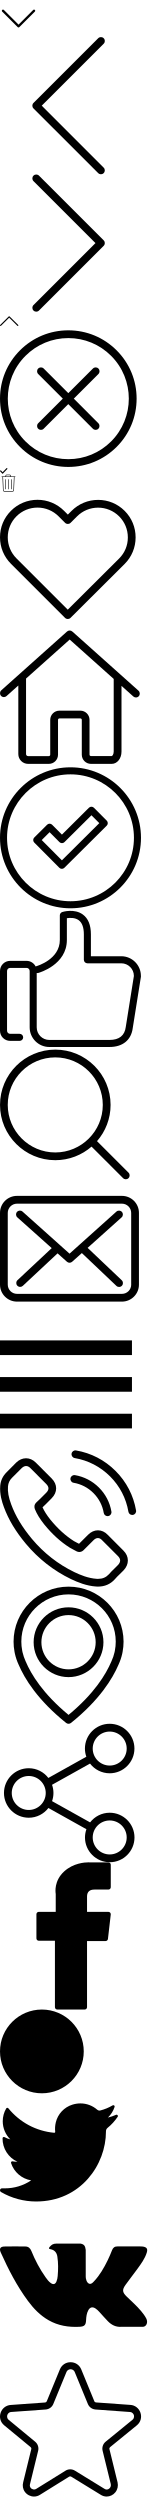
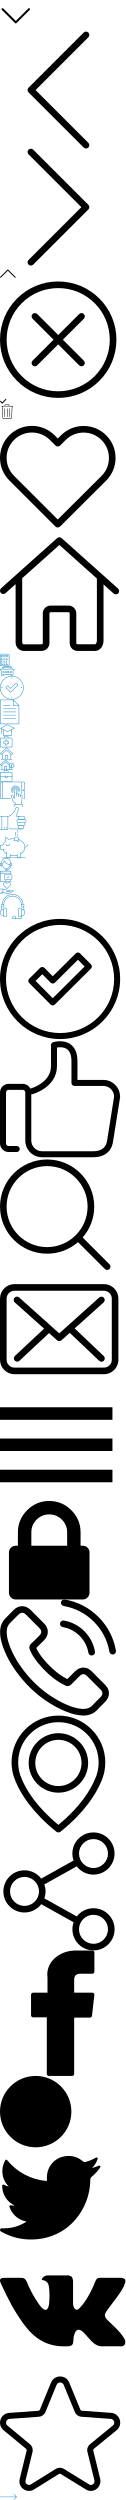
- <svg xmlns="http://www.w3.org/2000/svg" width="512" height="8696" viewBox="0 0 512 8696">
+ <svg xmlns="http://www.w3.org/2000/svg" width="512" height="10205" viewBox="0 0 512 10205">
  <svg viewBox="0 0 129 129" width="129" height="129" id="arrow-down" y="0">
    <path d="M121.3 34.6c-1.6-1.6-4.2-1.6-5.8 0l-51 51.1-51.1-51.1c-1.6-1.6-4.2-1.6-5.8 0-1.6 1.6-1.6 4.2 0 5.8l53.9 53.9c.8.8 1.8 1.2 2.9 1.2 1 0 2.1-.4 2.9-1.2l53.9-53.9c1.7-1.6 1.7-4.2.1-5.8z" />
  </svg>
  <svg viewBox="0 0 477.175 477.175" width="477.175" height="477.175" id="arrow-left" y="129">
    <path d="M145.188 238.575l215.5-215.5c5.3-5.3 5.3-13.8 0-19.1s-13.8-5.3-19.1 0l-225.1 225.1c-5.3 5.3-5.3 13.8 0 19.1l225.1 225c2.6 2.6 6.1 4 9.5 4s6.9-1.3 9.5-4c5.3-5.3 5.3-13.8 0-19.1l-215.4-215.5z" />
  </svg>
  <svg viewBox="0 0 477.175 477.175" width="477.175" height="477.175" id="arrow-right" y="607">
    <path d="M360.731 229.075l-225.1-225.1c-5.3-5.3-13.8-5.3-19.1 0s-5.3 13.8 0 19.1l215.5 215.5-215.5 215.5c-5.3 5.3-5.3 13.8 0 19.1 2.6 2.6 6.1 4 9.5 4 3.4 0 6.9-1.3 9.5-4l225.1-225.1c5.3-5.2 5.3-13.8.1-19z" />
  </svg>
  <svg width="64" height="64" viewBox="0 0 64 64" id="arrow-up" y="1085">
    <path d="M3.352 48.296l28.56-28.328 28.58 28.347c.397.394.917.59 1.436.59.52 0 1.04-.196 1.436-.59a2.003 2.003 0 0 0 0-2.849l-29.98-29.735c-.2-.2-.494-.375-.757-.475a2.052 2.052 0 0 0-2.166.456L.479 45.447a2.003 2.003 0 0 0 0 2.849 2.045 2.045 0 0 0 2.873 0z" />
  </svg>
  <svg viewBox="0 0 475.2 475.2" width="475.2" height="475.2" id="cancel" y="1149">
    <path d="M405.6 69.6C360.7 24.7 301.1 0 237.6 0s-123.1 24.7-168 69.6S0 174.1 0 237.6s24.7 123.1 69.6 168 104.5 69.6 168 69.6 123.1-24.7 168-69.6 69.6-104.5 69.6-168-24.7-123.1-69.6-168zm-19.1 316.9c-39.8 39.8-92.7 61.7-148.9 61.7s-109.1-21.9-148.9-61.7c-82.1-82.1-82.1-215.7 0-297.8C128.5 48.9 181.4 27 237.6 27s109.1 21.9 148.9 61.7c82.1 82.1 82.1 215.7 0 297.8z" />
    <path d="M342.3 132.9c-5.3-5.3-13.8-5.3-19.1 0l-85.6 85.6-85.6-85.6c-5.3-5.3-13.8-5.3-19.1 0-5.3 5.3-5.3 13.8 0 19.1l85.6 85.6-85.6 85.6c-5.3 5.3-5.3 13.8 0 19.1 2.6 2.6 6.1 4 9.5 4s6.9-1.3 9.5-4l85.6-85.6 85.6 85.6c2.6 2.6 6.1 4 9.5 4 3.5 0 6.9-1.3 9.5-4 5.3-5.3 5.3-13.8 0-19.1l-85.4-85.6 85.6-85.6c5.3-5.3 5.3-13.8 0-19.1z" />
  </svg>
  <svg viewBox="0 0 26 26" width="26" height="26" id="checked" y="1625">
    <path d="M.3 14c-.2-.2-.3-.5-.3-.7s.1-.5.3-.7l1.4-1.4c.4-.4 1-.4 1.4 0l.1.1 5.5 5.9c.2.2.5.2.7 0L22.8 3.3h.1c.4-.4 1-.4 1.4 0l1.4 1.4c.4.4.4 1 0 1.4l-16 16.6c-.2.2-.4.3-.7.3-.3 0-.5-.1-.7-.3L.5 14.3.3 14z" />
  </svg>
  <svg viewBox="0 0 59 59" width="59" height="59" id="garbage" y="1651">
    <path d="M29.5 51a1 1 0 0 0 1-1V17a1 1 0 1 0-2 0v33a1 1 0 0 0 1 1zm-10 0a1 1 0 0 0 1-1V17a1 1 0 1 0-2 0v33a1 1 0 0 0 1 1zm20 0a1 1 0 0 0 1-1V17a1 1 0 1 0-2 0v33a1 1 0 0 0 1 1z" />
    <path d="M52.5 6H38.456c-.11-1.25-.495-3.358-1.813-4.711C35.809.434 34.751 0 33.499 0H23.5c-1.252 0-2.31.434-3.144 1.289C19.038 2.642 18.653 4.75 18.543 6H6.5a1 1 0 1 0 0 2h2.041l1.915 46.021C10.493 55.743 11.565 59 15.364 59h28.272c3.799 0 4.871-3.257 4.907-4.958L50.459 8H52.5a1 1 0 1 0 0-2zM21.792 2.681C22.24 2.223 22.799 2 23.5 2h9.999c.701 0 1.26.223 1.708.681.805.823 1.128 2.271 1.24 3.319H20.553c.112-1.048.435-2.496 1.239-3.319zm24.752 51.298C46.538 54.288 46.4 57 43.636 57H15.364c-2.734 0-2.898-2.717-2.909-3.042L10.542 8h37.915l-1.913 45.979z" />
  </svg>
  <svg viewBox="0 0 471.701 471.701" width="471.701" height="471.701" id="heart" y="1710">
    <path d="M433.601 67.001c-24.7-24.7-57.4-38.2-92.3-38.2s-67.7 13.6-92.4 38.3l-12.9 12.9-13.1-13.1c-24.7-24.7-57.6-38.4-92.5-38.4-34.8 0-67.6 13.6-92.2 38.2-24.7 24.7-38.3 57.5-38.2 92.4 0 34.9 13.7 67.6 38.4 92.3l187.8 187.8c2.6 2.6 6.1 4 9.5 4 3.4 0 6.9-1.3 9.5-3.9l188.2-187.5c24.7-24.7 38.3-57.5 38.3-92.4.1-34.9-13.4-67.7-38.1-92.4zm-19.2 165.7l-178.7 178-178.3-178.3c-19.6-19.6-30.4-45.6-30.4-73.3s10.7-53.7 30.3-73.2c19.5-19.5 45.5-30.3 73.1-30.3 27.7 0 53.8 10.8 73.4 30.4l22.6 22.6c5.3 5.3 13.8 5.3 19.1 0l22.4-22.4c19.6-19.6 45.7-30.4 73.3-30.4 27.6 0 53.6 10.8 73.2 30.3 19.6 19.6 30.3 45.6 30.3 73.3.1 27.7-10.7 53.7-30.3 73.3z" />
  </svg>
  <svg viewBox="0 0 486.196 486.196" width="486.196" height="486.196" id="house" y="2182">
    <path d="M481.708 220.456l-228.8-204.6c-.4-.4-.8-.7-1.3-1-5-4.8-13-5-18.3-.3l-228.8 204.6c-5.6 5-6 13.5-1.1 19.1 2.7 3 6.4 4.5 10.1 4.5 3.2 0 6.4-1.1 9-3.4l41.2-36.9v238.6c0 18.7 15.2 34 34 34h72.2c17.6 0 31.9-14.3 31.9-31.9v-121.3c0-2.7 2.2-4.9 4.9-4.9h72.9c2.7 0 4.9 2.2 4.9 4.9v121.3c0 17.6 14.3 31.9 31.9 31.9h72.2c19 0 34-18.7 34-42.6v-228.7l41.2 36.9c2.6 2.3 5.8 3.4 9 3.4 3.7 0 7.4-1.5 10.1-4.5 4.8-5.6 4.3-14.1-1.2-19.1zm-86.2 66.7v145.1c0 9.7-4.8 15.6-7 15.6h-72.2c-2.7 0-4.9-2.2-4.9-4.9v-121.1c0-17.6-14.3-31.9-31.9-31.9h-72.9c-17.6 0-31.9 14.3-31.9 31.9v121.3c0 2.7-2.2 4.9-4.9 4.9h-72.2c-3.8 0-7-3.1-7-7v-262.8l151.8-135.6 153.1 136.9v107.6z" />
  </svg>
-   <svg viewBox="0 0 490.4 490.4" width="490.4" height="490.4" id="interface" y="2669">
+   <svg id="icons-calc" viewBox="0 0 38.3 49.7" width="38.3" height="49.7" y="2669">
+     <style>.st0{fill:none;stroke:#228fc7;stroke-width:2;stroke-linecap:round;stroke-linejoin:round;stroke-miterlimit:10}.st1{stroke-linecap:square}.st1,.st2{fill:none;stroke:#228fc7;stroke-width:2;stroke-miterlimit:10}</style>
+     <path class="st1" d="M37.3 45.7c0 1.7-1.3 3-3 3H4c-1.7 0-3-1.3-3-3V4c0-1.7 1.3-3 3-3h30.3c1.7 0 3 1.3 3 3v41.7z" />
+     <path class="st1" d="M6 6h26.3v6.3H6zm0 11.3v6h6m4.2-6v6h6m4.1-6v6h6M6 27.5v6h6m4.2-6v6h6M6 37.7v6h6m4.2-6v6h6m4.1-16.2v16.2h6" />
+   </svg>
+   <svg id="icons-car" viewBox="0 0 58.8 39.6" width="58.8" height="39.6" y="2719">
+     <style>.st0{fill:none;stroke:#228fc7;stroke-width:2;stroke-linecap:round;stroke-linejoin:round;stroke-miterlimit:10}.st1{stroke-linecap:square}.st1,.st2{fill:none;stroke:#228fc7;stroke-width:2;stroke-miterlimit:10}</style>
+     <path class="st1" d="M48.6 20.5c-5.2.7-8 3.1-8 6h8" />
+     <path class="st1" d="M28.9 1h14.6c.8 0 1.5.4 1.9 1.1l6.2 10.4h6.1v3l-3.4 2.1c-.7.4-1.1 1.1-1.1 1.9v16.8c0 1.3-1.1 2.4-2.4 2.4h-4.4c-1.3 0-2.4-1.1-2.4-2.4v-2.6M23.1 21.2h12.6v5.3H23.1zm-12.9-.7c5.2.7 8 3.1 8 6h-8m0 7.1h38.4" />
+     <path class="st1" d="M12.3 12.4l4.2-6.9h25.8l4.2 6.9z" />
+     <path class="st1" d="M28.9 1H15.3c-.8 0-1.5.4-1.9 1.1L7.1 12.4H1v3l3.4 2.1c.7.4 1.1 1.1 1.1 1.9v16.8c0 1.3 1.1 2.4 2.4 2.4h4.4c1.3 0 2.4-1.1 2.4-2.4v-2.6" />
+   </svg>
+   <svg id="icons-chek" viewBox="0 0 96.7 96.7" width="96.7" height="96.7" y="2759">
+     <style>.st0{fill:none;stroke:#228fc7;stroke-width:2;stroke-linecap:round;stroke-linejoin:round;stroke-miterlimit:10}.st1{stroke-linecap:square}.st1,.st2{fill:none;stroke:#228fc7;stroke-width:2;stroke-miterlimit:10}</style>
+     <path class="st0" d="M73 37.4l-7.9-7.8-21.8 21.8-11.8-11.7-7.8 7.8 19.6 19.6 7.8-7.8z" />
+     <circle class="st0" cx="48.3" cy="48.3" r="47.3" />
+     <path class="st0" d="M48.3 6.6v4.2m0 75.1v4.2m41.8-41.8h-4.2m-75.1 0H6.6" />
+   </svg>
+   <svg id="icons-doc" viewBox="0 0 78.3 100.1" width="78.3" height="100.1" y="2856">
+     <style>.st0{fill:none;stroke:#228fc7;stroke-width:2;stroke-linecap:round;stroke-linejoin:round;stroke-miterlimit:10}.st1{stroke-linecap:square}.st1,.st2{fill:none;stroke:#228fc7;stroke-width:2;stroke-miterlimit:10}</style>
+     <path class="st0" d="M54.2 24h23.1L54.2 1z" />
+     <path class="st0" d="M54.2 1H1v98.1h76.3V24m-63.4 0h27.2M13.9 37.1h50.5m-50.5 13h50.5m-50.5 13h50.5m-50.5 13h50.5" />
+   </svg>
+   <svg id="icons-hat" viewBox="0 0 60.4 46.7" width="60.4" height="46.7" y="2957">
+     <style>.st0{fill:none;stroke:#228fc7;stroke-width:2;stroke-linecap:round;stroke-linejoin:round;stroke-miterlimit:10}.st1{stroke-linecap:square}.st1,.st2{fill:none;stroke:#228fc7;stroke-width:2;stroke-miterlimit:10}</style>
+     <path class="st1" d="M30.2 29.9l-28-14.4 28-14.4 28 14.4z" />
+     <path class="st1" d="M46.4 21.8v23.9H14V21.8m-7.1-3.6v19.5" />
+   </svg>
+   <svg id="icons-helf" viewBox="0 0 50.3 46.5" width="50.3" height="46.5" y="3004">
+     <style>.st0{fill:none;stroke:#228fc7;stroke-width:2;stroke-linecap:round;stroke-linejoin:round;stroke-miterlimit:10}.st1{stroke-linecap:square}.st1,.st2{fill:none;stroke:#228fc7;stroke-width:2;stroke-miterlimit:10}</style>
+     <path class="st1" d="M49.3 44.6c0 .5-.4.9-.9.9H1.9c-.5 0-.9-.4-.9-.9v-35c0-.5.4-.9.9-.9h46.5c.5 0 .9.4.9.9v35z" />
+     <path class="st1" d="M34.7 23.4h-5.9v-5.9c0-.5-.4-.9-.9-.9h-5.6c-.5 0-.9.4-.9.9v5.9h-5.9c-.5 0-.9.4-.9.9v5.6c0 .5.4.9.9.9h5.9v5.9c0 .5.4.9.9.9H28c.5 0 .9-.4.9-.9v-5.9h5.9c.5 0 .9-.4.9-.9v-5.6c-.1-.5-.5-.9-1-.9zM17 8.7v-5C17 2.2 18.3 1 19.7 1h10.8c1.5 0 2.7 1.2 2.7 2.7v5" />
+   </svg>
+   <svg id="icons-home" viewBox="0 0 53 49.4" width="53" height="49.4" y="3051">
+     <style>.st0{fill:none;stroke:#228fc7;stroke-width:2;stroke-linecap:round;stroke-linejoin:round;stroke-miterlimit:10}.st1{stroke-linecap:square}.st1,.st2{fill:none;stroke:#228fc7;stroke-width:2;stroke-miterlimit:10}</style>
+     <path class="st2" d="M9.2 48.4V26.9m34.7 0v21.5m-17.4-47L1.4 24.2l4.9 4.9 20.2-18.5 20.2 18.5 4.9-4.9zm-5.3 45.9V32.4h10.6v14.9m17.8 1.1H3.5" />
+   </svg>
+   <svg id="icons-house" viewBox="0 0 58.3 42.3" width="58.3" height="42.3" y="3101">
+     <style>.st0{fill:none;stroke:#228fc7;stroke-width:2;stroke-linecap:round;stroke-linejoin:round;stroke-miterlimit:10}.st1{stroke-linecap:square}.st1,.st2{fill:none;stroke:#228fc7;stroke-width:2;stroke-miterlimit:10}</style>
+     <path class="st2" d="M47.4 41.3V19.2" />
+     <circle class="st2" cx="47.4" cy="23.4" r="9.9" />
+     <path class="st2" d="M8 41.3V23.1m29.4 0v18.2m-19.2-1V27.7h9v12.6m25.3 1H3.1M39.8 17L22.7 1.4 1.4 20.7l4.2 4.2L22.7 9.2l14.6 13.3M47.4 29l-4.6-4.6m4.6.4l4.6-4.6" />
+   </svg>
+   <svg id="icons-iis" viewBox="0 0 50.3 46.5" width="50.3" height="46.5" y="3144">
+     <style>.st0{fill:none;stroke:#228fc7;stroke-width:2;stroke-linecap:round;stroke-linejoin:round;stroke-miterlimit:10}.st1{stroke-linecap:square}.st1,.st2{fill:none;stroke:#228fc7;stroke-width:2;stroke-miterlimit:10}</style>
+     <path class="st1" d="M49.3 44.6c0 .5-.4.9-.9.9H1.9c-.5 0-.9-.4-.9-.9v-35c0-.5.4-.9.9-.9h46.5c.5 0 .9.4.9.9v35zM17 8.7v-5C17 2.2 18.3 1 19.7 1h10.8c1.5 0 2.7 1.2 2.7 2.7v5" />
+     <path class="st1" d="M21.1 26.9H1.9m19.2-2.8h8.2v5.6h-8.2zm28.2 2.8H29.2" />
+   </svg>
+   <svg id="icons-info" viewBox="0 0 102.1 102.6" width="102.1" height="102.6" y="3191">
+     <style>.st0{fill:none;stroke:#228fc7;stroke-width:2;stroke-linecap:round;stroke-linejoin:round;stroke-miterlimit:10}.st1{stroke-linecap:square}.st1,.st2{fill:none;stroke:#228fc7;stroke-width:2;stroke-miterlimit:10}</style>
+     <path class="st0" d="M96.9 69.2c2.4 0 4.3-1.9 4.3-4.3V5.3c0-2.4-1.9-4.3-4.3-4.3H5.3C2.9 1 1 2.9 1 5.3v59.6c0 2.4 1.9 4.3 4.3 4.3h37.8M10.6 1v68.2M88.9 1v47.2" />
+     <circle class="st0" cx="94.9" cy="35.1" r="2.5" />
+     <path class="st0" d="M67.2 59.8v-8.7c0-2.1 1.7-3.8 3.8-3.8 2.1 0 3.8 1.7 3.8 3.8V62m0 .1v-8.7c0-2.1 1.7-3.8 3.8-3.8 2.1 0 3.8 1.7 3.8 3.8v8.7m.1 0v-4.2c0-2.1 1.7-3.8 3.8-3.8 2.1 0 3.8 1.7 3.8 3.8v10.9c0 5.2-1.1 10.1-3.2 14.5v10.6M67.2 57.6V33.3c0-2.1-1.7-3.8-3.8-3.8-2.1 0-3.8 1.7-3.8 3.8v34.4m-1.8 33.9v-7.7h33.4v7.7" />
+     <path class="st0" d="M62.1 93.9v-7.8c-5.3-1.7-9.1-6-10.9-11.2l-4.7-16.3c-.6-1.8.3-3.7 2.1-4.3 1.8-.6 3.7.3 4.3 2.1 0 0 .9 3 3.5 9.2.5 1.2 1.8 2.1 3.2 2.1m-4.4-34.2c0-4.5 3.7-8.2 8.2-8.2 4.5 0 8.2 3.7 8.2 8.2" />
+     <path class="st0" d="M54.6 42.4c-4.9-4.9-4.9-12.8 0-17.6 4.9-4.9 12.7-4.9 17.6 0 4.9 4.9 4.9 12.8 0 17.6" />
+     <path class="st0" d="M51.6 45.4c-6.5-6.5-6.5-17.1 0-23.6s17.1-6.5 23.6 0c4.8 4.8 6.1 11.7 3.8 17.7" />
+   </svg>
+   <svg id="icons-like" viewBox="0 0 107.3 93.4" width="107.3" height="93.4" y="3294">
+     <style>.st0{fill:none;stroke:#228fc7;stroke-width:2;stroke-linecap:round;stroke-linejoin:round;stroke-miterlimit:10}.st1{stroke-linecap:square}.st1,.st2{fill:none;stroke:#228fc7;stroke-width:2;stroke-miterlimit:10}</style>
+     <path class="st0" d="M101.8 44.4c0 3.6-2.9 6.5-6.5 6.5H79.9c-3.6 0-6.5-2.9-6.5-6.5s2.9-6.5 6.5-6.5h15.5c3.5 0 6.4 2.9 6.4 6.5zm-4.4 38.8c0 3.6-2.9 6.5-6.5 6.5h-11c-3.6 0-6.5-2.9-6.5-6.5s2.9-6.5 6.5-6.5H91c3.5 0 6.4 2.9 6.4 6.5z" />
+     <path class="st0" d="M101.8 70.3c0 3.6-2.9 6.5-6.5 6.5H77.6c-3.6 0-6.5-2.9-6.5-6.5s2.9-6.5 6.5-6.5h17.7c3.6 0 6.5 2.9 6.5 6.5zm4.5-13c0 3.6-2.9 6.5-6.5 6.5H75.4c-3.6 0-6.5-2.9-6.5-6.5s2.9-6.5 6.5-6.5h24.4c3.6.1 6.5 3 6.5 6.5zM79.9 37.9H65.3s9.6-20.3 9.6-28.4c0-8.1-3.7-8.5-7-8.5s-4.8 10-9.6 17-13.7 19.9-25.1 19.9H1.1m6.5 0h24.6v54.5H7.6zM1 92.4h31.2m-13.7-10V87m6.7-4.6V87m12.5.4c3.1 0 5.9.8 8.4 2.3H91" />
+   </svg>
+   <svg id="icons-low-price" viewBox="0 0 113.3 114.6" width="113.3" height="114.6" y="3388">
+     <style>.st0{fill:none;stroke:#228fc7;stroke-width:2;stroke-linecap:round;stroke-linejoin:round;stroke-miterlimit:10}.st1{stroke-linecap:square}.st1,.st2{fill:none;stroke:#228fc7;stroke-width:2;stroke-miterlimit:10}</style>
+     <path class="st0" d="M27.4 91.3v22.3h14.2V99.7m43.3-8.4v22.3H70.6V99.7M56.1 42.4c8.5 0 16.3 2.3 22.5 6m33.7 11.1c0 5.9-4.8 10.7-10.7 10.7M38.7 57.4c0 4-3.2 7.2-7.2 7.2s-7.2-3.2-7.2-7.2" />
+     <path class="st0" d="M59.9 42.3c-1.1-1.5-1.8-3.3-1.8-5.3 0-4.9 4-8.8 8.8-8.8 4.9 0 8.8 4 8.8 8.8 0 3.5-2 6.5-5 7.9" />
+     <path class="st0" d="M18 78.9H3.4c-1.3 0-2.4-1.1-2.4-2.4V64.1c0-1.3 1.1-2.4 2.4-2.4h8.7v-.2c2-6.1 6.1-11.5 11.6-15.8V29.3L36 38.8c6.1-2.3 12.9-3.6 20.1-3.6h2.2M70.8 1v10.4m0 6.3v5M63 8.7v14M27.3 97.2C20 92.6 14.6 86.3 12.1 79.1m58.4 24.2c-4.5 1.2-9.4 1.8-14.4 1.8-5.1 0-9.9-.6-14.5-1.8m34.3-64.6c15.2 5.7 25.7 17.6 25.7 31.5 0 10.9-6.5 20.7-16.7 27.1M8.3 113.6h95.6" />
+   </svg>
+   <svg id="icons-operator" viewBox="0 0 49.3 51.5" width="49.3" height="51.5" y="3503">
+     <style>.st0{fill:none;stroke:#228fc7;stroke-width:2;stroke-linecap:round;stroke-linejoin:round;stroke-miterlimit:10}.st1{stroke-linecap:square}.st1,.st2{fill:none;stroke:#228fc7;stroke-width:2;stroke-miterlimit:10}</style>
+     <path class="st2" d="M40.4 25.8c-11.1 0-20.4-7.4-23.3-17.6m21.4 17.6v3.6c0 7.6-6.2 13.8-13.8 13.8-7.6 0-13.8-6.2-13.8-13.8V25c0-5.5 3.2-10.2 7.8-12.4m11.4 35.8c0 1.1-.9 2-2 2h-4.2c-1.1 0-2-.9-2-2s.9-2 2-2h4.2c1.1 0 2 .9 2 2zM43 20.9h3c1.3 0 2.3 1 2.3 2.3v6.6c0 1.3-1 2.3-2.3 2.3h-3" />
+     <path class="st2" d="M6.3 20.9h-3C2 20.9 1 22 1 23.2v6.6c0 1.3 1 2.3 2.3 2.3h3v-14C6.3 8.6 13.9 1 23.4 1H26c9.4 0 17 7.6 17 17.1v13.8c0 8-5.5 14.7-12.9 16.6" />
+   </svg>
+   <svg id="icons-question" viewBox="0 0 49.9 45.3" width="49.9" height="45.3" y="3555">
+     <style>.st0{fill:none;stroke:#228fc7;stroke-width:2;stroke-linecap:round;stroke-linejoin:round;stroke-miterlimit:10}.st1{stroke-linecap:square}.st1,.st2{fill:none;stroke:#228fc7;stroke-width:2;stroke-miterlimit:10}</style>
+     <path class="st2" d="M29.2 24.5l2.7 2.7 5.1-5" />
+     <path class="st2" d="M44.3 37.6v6.7H1V1h43.3v11.2M1 9.3h43.3" />
+     <path class="st2" d="M45.4 15.2H20.7c-1.9 0-3.5 1.6-3.5 3.5v12.4c0 1.9 1.6 3.5 3.5 3.5h1.7v4.2l7.4-4.2h15.5c1.9 0 3.5-1.6 3.5-3.5V18.7c.1-2-1.4-3.5-3.4-3.5z" />
+     <circle class="st2" cx="5.4" cy="5.1" r=".4" />
+     <circle class="st2" cx="9.6" cy="5.1" r=".4" />
+     <circle class="st2" cx="13.7" cy="5.1" r=".4" />
+   </svg>
+   <svg id="icons-save" viewBox="0 0 55.3 48.8" width="55.3" height="48.8" y="3601">
+     <style>.st0{fill:none;stroke:#228fc7;stroke-width:2;stroke-linecap:round;stroke-linejoin:round;stroke-miterlimit:10}.st1{stroke-linecap:square}.st1,.st2{fill:none;stroke:#228fc7;stroke-width:2;stroke-miterlimit:10}</style>
+     <path class="st1" d="M24.5 40.7c0-1.5 1.2-2.7 2.7-2.7H37c1.5 0 2.7-1.2 2.7-2.7 0-1.5-1.2-2.7-2.7-2.7h-8.6l-8.6-3.3h-7.9" />
+     <path class="st1" d="M1 27.8h10.9v17H1m37.4-7.2L51 33c1.3-.5 2.7.2 3.1 1.5.5 1.3-.2 2.7-1.5 3.1l-17 9.1c-2.5 1.3-5.5 1.5-8.1.5l-11-4.1h-4.6m-7.4-3.2v1.3m3.9-1.3v1.3m32.5-38C38 .3 33.2.3 30.2 3.2l-1.7 1.7-1.7-1.7C23.9.3 19.1.3 16.1 3.2c-2.9 2.9-2.9 7.7 0 10.7l12.4 12.4 12.4-12.4c2.9-3 2.9-7.7 0-10.7z" />
+   </svg>
+   <svg id="icons-support" viewBox="0 0 102.6 100.9" width="102.6" height="100.9" y="3650">
+     <style>.st0{fill:none;stroke:#228fc7;stroke-width:2;stroke-linecap:round;stroke-linejoin:round;stroke-miterlimit:10}.st1{stroke-linecap:square}.st1,.st2{fill:none;stroke:#228fc7;stroke-width:2;stroke-miterlimit:10}</style>
+     <circle class="st0" cx="10.5" cy="46.9" r="6" />
+     <path class="st0" d="M14.5 88.2C7.1 88.2 1 82.2 1 74.7s6.1-13.5 13.5-13.5m-9.4 4c-.2-1.4-.3-2.7-.3-4.2 0-3.3.6-6.5 1.6-9.5" />
+     <path class="st0" d="M27.7 88.2c0 2.4-1.9 4.3-4.3 4.3h-4.6c-2.4 0-4.3-1.9-4.3-4.3V61.1c0-2.4 1.9-4.3 4.3-4.3h4.6c2.4 0 4.3 1.9 4.3 4.3v27.1zM15.3 44c0-19.9 16.1-36 36-36M8.4 41.4C9.7 18.9 28.4 1 51.3 1" />
+     <circle class="st0" cx="92.2" cy="46.9" r="6" />
+     <path class="st0" d="M88.1 88.2c7.5 0 13.5-6.1 13.5-13.5 0-7.5-6.1-13.5-13.5-13.5" />
+     <path class="st0" d="M97.5 65.2c.2-1.4.3-2.7.3-4.2 0-3.3-.6-6.5-1.6-9.5M75 88.2c0 2.4 1.9 4.3 4.3 4.3h4.6c2.4 0 4.3-1.9 4.3-4.3V61.1c0-2.4-1.9-4.3-4.3-4.3h-4.6c-2.4 0-4.3 1.9-4.3 4.3v27.1zM87.4 44c0-19.9-16.1-36-36-36m42.8 33.4C92.9 18.9 74.2 1 51.3 1" />
+     <path class="st0" d="M88.1 88.2v7.5c0 2.4-1.9 4.3-4.3 4.3h-30c-2.4 0-4.3-1.9-4.3-4.3s1.9-4.3 4.3-4.3h6.4c2.4 0 4.3 1.9 4.3 4.3s-1.9 4.3-4.3 4.3" />
+   </svg>
+   <svg viewBox="0 0 490.4 490.4" width="490.4" height="490.4" id="interface" y="3751">
    <path d="M245.2 490.4c135.2 0 245.2-110 245.2-245.2S380.4 0 245.2 0 0 110 0 245.2s110 245.2 245.2 245.2zm0-465.9c121.7 0 220.7 99 220.7 220.7s-99 220.7-220.7 220.7-220.7-99-220.7-220.7 99-220.7 220.7-220.7z" />
    <path d="M206.5 349.6c2.3 2.3 5.4 3.6 8.7 3.6 3.2 0 6.3-1.3 8.6-3.6l147.5-146.7c2.3-2.3 3.6-5.4 3.6-8.7 0-3.2-1.3-6.4-3.6-8.7l-44.6-44.8c-4.8-4.8-12.5-4.8-17.3-.1l-94 93.5-34.2-34.4c-2.3-2.3-5.4-3.6-8.7-3.6-3.2 0-6.3 1.3-8.6 3.6l-44.8 44.6c-2.3 2.3-3.6 5.4-3.6 8.7 0 3.2 1.3 6.4 3.6 8.7l87.4 87.9zm-34-123.9l34.3 34.5c4.8 4.8 12.5 4.8 17.3.1l94-93.5 27.3 27.4-130.1 129.4-70.2-70.6 27.4-27.3z" />
  </svg>
-   <svg viewBox="0 0 490.2 490.2" width="490.2" height="490.2" id="like" y="3160">
+   <svg viewBox="0 0 490.2 490.2" width="490.2" height="490.2" id="like" y="4242">
    <path d="M490.1 234.464c0-37.6-30.6-68.3-68.3-68.3H316.2v-76.1c0-32.2-9.4-55.4-28-69-29.4-21.6-69.8-9.3-71.5-8.7-5.1 1.6-8.6 6.3-8.6 11.7v85.5c0 67.3-78.1 90.2-81.4 91.2-1 .3-1.9.6-2.7 1.1-5.8-11.6-17.8-19.6-31.6-19.6H35.2c-19.4 0-35.2 15.8-35.2 35.2v207.9c0 19.4 15.8 35.2 35.2 35.2h33.1c6.8 0 12.3-5.5 12.3-12.3s-5.6-12.2-12.3-12.2H35.2c-5.9 0-10.7-4.8-10.7-10.7v-207.9c0-5.9 4.8-10.7 10.7-10.7h57.3c5.9 0 10.7 4.8 10.7 10.7v196.1c0 37.6 30.6 68.3 68.3 68.3h209.2c46.4 0 75.9-24.3 81.1-66.3l28.2-177c.1-.6.2-1.3.2-1.9v-2.2h-.1zm-24.5 1.1l-28.1 176.5c-3.7 30-22.8 45.3-56.8 45.3H171.5c-24.1 0-43.8-19.6-43.8-43.8v-189.1c1.8.4 3.7.3 5.6-.2 4.1-1.1 99.3-28.7 99.3-114.8v-75.6c10.4-1.6 28.2-2.5 41.1 6.9 11.9 8.8 18 25.3 18 49.3v88.4c0 6.8 5.5 12.3 12.3 12.3h117.9c24.1 0 43.8 19.6 43.8 43.8v1h-.1z" />
  </svg>
-   <svg viewBox="0 0 451 451" width="451" height="451" id="magnifying-glass" y="3651">
+   <svg viewBox="0 0 451 451" width="451" height="451" id="magnifying-glass" y="4733">
    <path d="M447.05 428l-109.6-109.6c29.4-33.8 47.2-77.9 47.2-126.1C384.65 86.2 298.35 0 192.35 0 86.25 0 .05 86.3.05 192.3s86.3 192.3 192.3 192.3c48.2 0 92.3-17.8 126.1-47.2L428.05 447c2.6 2.6 6.1 4 9.5 4s6.9-1.3 9.5-4c5.2-5.2 5.2-13.8 0-19zM26.95 192.3c0-91.2 74.2-165.3 165.3-165.3 91.2 0 165.3 74.2 165.3 165.3s-74.1 165.4-165.3 165.4c-91.1 0-165.3-74.2-165.3-165.4z" />
  </svg>
-   <svg viewBox="0 0 483.3 483.3" width="483.3" height="483.3" id="mail" y="4102">
+   <svg viewBox="0 0 483.3 483.3" width="483.3" height="483.3" id="mail" y="5184">
    <path d="M424.3 57.75H59.1c-32.6 0-59.1 26.5-59.1 59.1v249.6c0 32.6 26.5 59.1 59.1 59.1h365.1c32.6 0 59.1-26.5 59.1-59.1v-249.5c.1-32.6-26.4-59.2-59-59.2zm32.1 308.7c0 17.7-14.4 32.1-32.1 32.1H59.1c-17.7 0-32.1-14.4-32.1-32.1v-249.5c0-17.7 14.4-32.1 32.1-32.1h365.1c17.7 0 32.1 14.4 32.1 32.1v249.5h.1z" />
    <path d="M304.8 238.55l118.2-106c5.5-5 6-13.5 1-19.1-5-5.5-13.5-6-19.1-1l-163 146.3-31.8-28.4c-.1-.1-.2-.2-.2-.3-.7-.7-1.4-1.3-2.2-1.9L78.3 112.35c-5.6-5-14.1-4.5-19.1 1.1-5 5.6-4.5 14.1 1.1 19.1l119.6 106.9-119.1 111.5c-5.4 5.1-5.7 13.6-.6 19.1 2.7 2.8 6.3 4.3 9.9 4.3 3.3 0 6.6-1.2 9.2-3.6l120.9-113.1 32.8 29.3c2.6 2.3 5.8 3.4 9 3.4s6.5-1.2 9-3.5l33.7-30.2 120.2 114.2c2.6 2.5 6 3.7 9.3 3.7 3.6 0 7.1-1.4 9.8-4.2 5.1-5.4 4.9-14-.5-19.1l-118.7-112.7z" />
  </svg>
-   <svg width="459" height="459" viewBox="0 0 459 459" id="menu" y="4586">
+   <svg width="459" height="459" viewBox="0 0 459 459" id="menu" y="5668">
    <path d="M0 382.5h459v-51H0v51zM0 255h459v-51H0v51zM0 76.5v51h459v-51H0z" />
  </svg>
-   <svg viewBox="0 0 473.806 473.806" width="473.806" height="473.806" id="phone-call" y="5045">
+   <svg width="401.998" height="401.998" viewBox="0 0 401.998 401.998" id="padlock" y="6127">
+     <path d="M357.45 190.721c-5.331-5.33-11.8-7.993-19.417-7.993h-9.131v-54.821c0-35.022-12.559-65.093-37.685-90.218C266.093 12.563 236.025 0 200.998 0c-35.026 0-65.1 12.563-90.222 37.688-25.126 25.126-37.685 55.196-37.685 90.219v54.821h-9.135c-7.611 0-14.084 2.663-19.414 7.993-5.33 5.326-7.994 11.799-7.994 19.417V374.59c0 7.611 2.665 14.086 7.994 19.417 5.33 5.325 11.803 7.991 19.414 7.991H338.04c7.617 0 14.085-2.663 19.417-7.991 5.325-5.331 7.994-11.806 7.994-19.417V210.135c.004-7.612-2.669-14.084-8.001-19.414zm-83.363-7.993H127.909v-54.821c0-20.175 7.139-37.402 21.414-51.675 14.277-14.275 31.501-21.411 51.678-21.411 20.179 0 37.399 7.135 51.677 21.411 14.271 14.272 21.409 31.5 21.409 51.675v54.821z" />
+   </svg>
+   <svg viewBox="0 0 473.806 473.806" width="473.806" height="473.806" id="phone-call" y="6529">
    <path d="M374.456 293.506c-9.7-10.1-21.4-15.5-33.8-15.5-12.3 0-24.1 5.3-34.2 15.4l-31.6 31.5c-2.6-1.4-5.2-2.7-7.7-4-3.6-1.8-7-3.5-9.9-5.3-29.6-18.8-56.5-43.3-82.3-75-12.5-15.8-20.9-29.1-27-42.6 8.2-7.5 15.8-15.3 23.2-22.8 2.8-2.8 5.6-5.7 8.4-8.5 21-21 21-48.2 0-69.2l-27.3-27.3c-3.1-3.1-6.3-6.3-9.3-9.5-6-6.2-12.3-12.6-18.8-18.6-9.7-9.6-21.3-14.7-33.5-14.7s-24 5.1-34 14.7l-.2.2-34 34.3c-12.8 12.8-20.1 28.4-21.7 46.5-2.4 29.2 6.2 56.4 12.8 74.2 16.2 43.7 40.4 84.2 76.5 127.6 43.8 52.3 96.5 93.6 156.7 122.7 23 10.9 53.7 23.8 88 26 2.1.1 4.3.2 6.3.2 23.1 0 42.5-8.3 57.7-24.8.1-.2.3-.3.4-.5 5.2-6.3 11.2-12 17.5-18.1 4.3-4.1 8.7-8.4 13-12.9 9.9-10.3 15.1-22.3 15.1-34.6 0-12.4-5.3-24.3-15.4-34.3l-54.9-55.1zm35.8 105.3c-.1 0-.1.1 0 0-3.9 4.2-7.9 8-12.2 12.2-6.5 6.2-13.1 12.7-19.3 20-10.1 10.8-22 15.9-37.6 15.9-1.5 0-3.1 0-4.6-.1-29.7-1.9-57.3-13.5-78-23.4-56.6-27.4-106.3-66.3-147.6-115.6-34.1-41.1-56.9-79.1-72-119.9-9.3-24.9-12.7-44.3-11.2-62.6 1-11.7 5.5-21.4 13.8-29.7l34.1-34.1c4.9-4.6 10.1-7.1 15.2-7.1 6.3 0 11.4 3.8 14.6 7l.3.3c6.1 5.7 11.9 11.6 18 17.9 3.1 3.2 6.3 6.4 9.5 9.7l27.3 27.3c10.6 10.6 10.6 20.4 0 31-2.9 2.9-5.7 5.8-8.6 8.6-8.4 8.6-16.4 16.6-25.1 24.4-.2.2-.4.3-.5.5-8.6 8.6-7 17-5.2 22.7l.3.9c7.1 17.2 17.1 33.4 32.3 52.7l.1.1c27.6 34 56.7 60.5 88.8 80.8 4.1 2.6 8.3 4.7 12.3 6.7 3.6 1.8 7 3.5 9.9 5.3.4.2.8.5 1.2.7 3.4 1.7 6.6 2.5 9.9 2.5 8.3 0 13.5-5.2 15.2-6.9l34.2-34.2c3.4-3.4 8.8-7.5 15.1-7.5 6.2 0 11.3 3.9 14.4 7.3l.2.2 55.1 55.1c10.3 10.2 10.3 20.7.1 31.3zm-154.2-286.1c26.2 4.4 50 16.8 69 35.8s31.3 42.8 35.8 69c1.1 6.6 6.8 11.2 13.3 11.2.8 0 1.5-.1 2.3-.2 7.4-1.2 12.3-8.2 11.1-15.6-5.4-31.7-20.4-60.6-43.3-83.5s-51.8-37.9-83.5-43.3c-7.4-1.2-14.3 3.7-15.6 11s3.5 14.4 10.9 15.6zm217.2 96.3c-8.9-52.2-33.5-99.7-71.3-137.5s-85.3-62.4-137.5-71.3c-7.3-1.3-14.2 3.7-15.5 11-1.2 7.4 3.7 14.3 11.1 15.6 46.6 7.9 89.1 30 122.9 63.7 33.8 33.8 55.8 76.3 63.7 122.9 1.1 6.6 6.8 11.2 13.3 11.2.8 0 1.5-.1 2.3-.2 7.3-1.1 12.3-8.1 11-15.4z" />
  </svg>
-   <svg viewBox="0 0 477 477" width="477" height="477" id="placeholder" y="5519">
+   <svg viewBox="0 0 477 477" width="477" height="477" id="placeholder" y="7003">
    <path d="M238.4 0C133 0 47.2 85.8 47.2 191.2c0 12 1.1 24.1 3.4 35.9.1.7.5 2.8 1.3 6.4 2.9 12.9 7.2 25.6 12.8 37.7 20.6 48.5 65.9 123 165.3 202.8 2.5 2 5.5 3 8.5 3s6-1 8.5-3c99.3-79.8 144.7-154.3 165.3-202.8 5.6-12.1 9.9-24.7 12.8-37.7.8-3.6 1.2-5.7 1.3-6.4 2.2-11.8 3.4-23.9 3.4-35.9C429.6 85.8 343.8 0 238.4 0zm161.2 222.4c0 .2-.1.4-.1.6-.1.5-.4 2-.9 4.3v.2c-2.5 11.2-6.2 22.1-11.1 32.6-.1.1-.1.3-.2.4-18.7 44.3-59.7 111.9-148.9 185.6-89.2-73.7-130.2-141.3-148.9-185.6-.1-.1-.1-.3-.2-.4-4.8-10.4-8.5-21.4-11.1-32.6v-.2c-.6-2.3-.8-3.8-.9-4.3 0-.2-.1-.4-.1-.7-2-10.3-3-20.7-3-31.2 0-90.5 73.7-164.2 164.2-164.2s164.2 73.7 164.2 164.2c0 10.6-1 21.1-3 31.3z" />
    <path d="M238.4 71.9c-66.9 0-121.4 54.5-121.4 121.4s54.5 121.4 121.4 121.4 121.4-54.5 121.4-121.4S305.3 71.9 238.4 71.9zm0 215.8c-52.1 0-94.4-42.4-94.4-94.4s42.4-94.4 94.4-94.4 94.4 42.4 94.4 94.4-42.3 94.4-94.4 94.4z" />
  </svg>
-   <svg viewBox="0 0 481.6 481.6" width="481.6" height="481.6" id="share" y="5996">
+   <svg viewBox="0 0 481.6 481.6" width="481.6" height="481.6" id="share" y="7480">
    <path d="M381.6 309.4c-27.7 0-52.4 13.2-68.2 33.6l-132.3-73.9c3.1-8.9 4.8-18.5 4.8-28.4 0-10-1.7-19.5-4.9-28.5l132.2-73.8c15.7 20.5 40.5 33.8 68.3 33.8 47.4 0 86.1-38.6 86.1-86.1S429 0 381.5 0s-86.1 38.6-86.1 86.1c0 10 1.7 19.6 4.9 28.5l-132.1 73.8c-15.7-20.6-40.5-33.8-68.3-33.8-47.4 0-86.1 38.6-86.1 86.1s38.7 86.1 86.2 86.1c27.8 0 52.6-13.3 68.4-33.9l132.2 73.9c-3.2 9-5 18.7-5 28.7 0 47.4 38.6 86.1 86.1 86.1s86.1-38.6 86.1-86.1-38.7-86.1-86.2-86.1zm0-282.3c32.6 0 59.1 26.5 59.1 59.1s-26.5 59.1-59.1 59.1-59.1-26.5-59.1-59.1 26.6-59.1 59.1-59.1zM100 299.8c-32.6 0-59.1-26.5-59.1-59.1s26.5-59.1 59.1-59.1 59.1 26.5 59.1 59.1-26.6 59.1-59.1 59.1zm281.6 154.7c-32.6 0-59.1-26.5-59.1-59.1s26.5-59.1 59.1-59.1 59.1 26.5 59.1 59.1-26.5 59.1-59.1 59.1z" />
  </svg>
-   <svg viewBox="0 0 512 512" width="512" height="512" id="soc-facebook" y="6478">
+   <svg viewBox="0 0 512 512" width="512" height="512" id="soc-facebook" y="7962">
    <path d="M134.941 272.691h56.123v231.051a8.256 8.256 0 0 0 8.258 8.258h95.159a8.256 8.256 0 0 0 8.258-8.258V273.78h64.519a8.26 8.26 0 0 0 8.204-7.315l9.799-85.061a8.259 8.259 0 0 0-8.202-9.203h-74.316V118.88c0-16.073 8.654-24.224 25.726-24.224h48.59a8.258 8.258 0 0 0 8.258-8.258V8.319a8.256 8.256 0 0 0-8.258-8.258h-66.965A65.863 65.863 0 0 0 307.027 0c-11.619 0-52.006 2.281-83.909 31.63-35.348 32.524-30.434 71.465-29.26 78.217v62.352H134.94a8.256 8.256 0 0 0-8.258 8.258v83.975a8.26 8.26 0 0 0 8.259 8.259z" />
  </svg>
-   <svg viewBox="0 0 291.319 291.319" width="291.319" height="291.319" id="soc-instagram" y="6990">
+   <svg viewBox="0 0 291.319 291.319" width="291.319" height="291.319" id="soc-instagram" y="8474">
    <path d="M145.659 0c80.44 0 145.66 65.219 145.66 145.66S226.1 291.319 145.66 291.319 0 226.1 0 145.66 65.21 0 145.659 0z" />
    <path d="M195.93 63.708H95.38c-17.47 0-31.672 14.211-31.672 31.672v100.56c0 17.47 14.211 31.672 31.672 31.672h100.56c17.47 0 31.672-14.211 31.672-31.672V95.38c-.001-17.461-14.212-31.672-31.682-31.672zm9.978 18.326l3.587-.009v27.202l-27.402.091-.091-27.202 23.906-.082zm-60.248 36.205c22.732 0 27.42 21.339 27.42 27.429 0 15.103-12.308 27.411-27.42 27.411-15.121 0-27.42-12.308-27.42-27.411-.01-6.09 4.688-27.429 27.42-27.429zm63.99 75.716c0 8.658-7.037 15.704-15.713 15.704H97.073c-8.667 0-15.713-7.037-15.713-15.704v-66.539h22.759c-2.112 5.198-3.305 12.299-3.305 18.253 0 24.708 20.101 44.818 44.818 44.818s44.808-20.11 44.808-44.818c0-5.954-1.193-13.055-3.296-18.253h22.486v66.539h.02z" />
  </svg>
-   <svg viewBox="0 0 410.155 410.155" width="410.155" height="410.155" id="soc-twitter" y="7282">
+   <svg viewBox="0 0 410.155 410.155" width="410.155" height="410.155" id="soc-twitter" y="8766">
    <path d="M403.632 74.18a162.414 162.414 0 0 1-28.28 9.537 88.177 88.177 0 0 0 23.275-37.067c1.295-4.051-3.105-7.554-6.763-5.385a163.188 163.188 0 0 1-43.235 17.862 11.02 11.02 0 0 1-2.702.336c-2.766 0-5.455-1.027-7.57-2.891-16.156-14.239-36.935-22.081-58.508-22.081-9.335 0-18.76 1.455-28.014 4.325-28.672 8.893-50.795 32.544-57.736 61.724-2.604 10.945-3.309 21.9-2.097 32.56a3.166 3.166 0 0 1-.797 2.481 3.278 3.278 0 0 1-2.753 1.091c-62.762-5.831-119.358-36.068-159.363-85.14-2.04-2.503-5.952-2.196-7.578.593-7.834 13.44-11.974 28.812-11.974 44.454 0 23.972 9.631 46.563 26.36 63.032a79.24 79.24 0 0 1-20.169-7.808c-3.06-1.7-6.825.485-6.868 3.985-.438 35.612 20.412 67.3 51.646 81.569a79.567 79.567 0 0 1-16.786-1.399c-3.446-.658-6.341 2.611-5.271 5.952 10.138 31.651 37.39 54.981 70.002 60.278-27.066 18.169-58.585 27.753-91.39 27.753l-10.227-.006c-3.151 0-5.816 2.054-6.619 5.106-.791 3.006.666 6.177 3.353 7.74 36.966 21.513 79.131 32.883 121.955 32.883 37.485 0 72.549-7.439 104.219-22.109 29.033-13.449 54.689-32.674 76.255-57.141 20.09-22.792 35.8-49.103 46.692-78.201 10.383-27.737 15.871-57.333 15.871-85.589v-1.346c-.001-4.537 2.051-8.806 5.631-11.712a174.776 174.776 0 0 0 35.16-38.591c2.573-3.849-1.485-8.673-5.719-6.795z" />
  </svg>
-   <svg viewBox="0 0 512 512" width="512" height="512" id="soc-vk" y="7693">
+   <svg viewBox="0 0 512 512" width="512" height="512" id="soc-vk" y="9177">
    <path d="M440.649 295.361c16.984 16.582 34.909 32.182 50.142 50.436 6.729 8.112 13.099 16.482 17.973 25.896 6.906 13.382.651 28.108-11.348 28.907l-74.59-.034c-19.238 1.596-34.585-6.148-47.489-19.302-10.327-10.519-19.891-21.714-29.821-32.588-4.071-4.444-8.332-8.626-13.422-11.932-10.182-6.609-19.021-4.586-24.84 6.034-5.926 10.802-7.271 22.762-7.853 34.8-.799 17.564-6.108 22.182-23.751 22.986-37.705 1.778-73.489-3.926-106.732-22.947-29.308-16.768-52.034-40.441-71.816-67.24-38.513-52.183-68.008-109.525-94.516-168.473-5.967-13.281-1.603-20.41 13.051-20.663 24.333-.473 48.663-.439 73.025-.034 9.89.145 16.437 5.817 20.256 15.16 13.165 32.371 29.274 63.169 49.494 91.716 5.385 7.6 10.876 15.201 18.694 20.55 8.65 5.923 15.236 3.96 19.305-5.676 2.582-6.11 3.713-12.691 4.295-19.234 1.928-22.513 2.182-44.988-1.199-67.422-2.076-14.001-9.962-23.065-23.933-25.714-7.129-1.351-6.068-4.004-2.616-8.073 5.995-7.018 11.634-11.387 22.875-11.387h84.298c13.271 2.619 16.218 8.581 18.035 21.934l.072 93.637c-.145 5.169 2.582 20.51 11.893 23.931 7.452 2.436 12.364-3.526 16.836-8.251 20.183-21.421 34.588-46.737 47.457-72.951 5.711-11.527 10.622-23.497 15.381-35.458 3.526-8.875 9.059-13.242 19.056-13.049l81.132.072c2.406 0 4.84.035 7.17.434 13.671 2.33 17.418 8.211 13.195 21.561-6.653 20.945-19.598 38.4-32.255 55.935-13.53 18.721-28.001 36.802-41.418 55.634-12.328 17.2-11.349 25.868 3.964 40.805z" />
  </svg>
-   <svg viewBox="0 0 490.727 490.727" width="490.727" height="490.727" id="star" y="8205">
+   <svg viewBox="0 0 490.727 490.727" width="490.727" height="490.727" id="star" y="9689">
    <path d="M453.443 160.214l-119.7-8.6c-2.5-.2-4.7-1.7-5.6-4.1l-45.6-111c-6.3-15.3-20.5-24.8-37.1-24.8s-30.7 9.5-37.1 24.9l-45.7 111.1c-1 2.3-3.1 3.9-5.6 4.1l-119.5 8.6c-16.2.9-30 11.5-35.3 27.1-5.4 15.8-.9 32.4 11.9 43.3l92.5 76.4c1.9 1.6 2.8 4.2 2.2 6.6l-28.2 115.4c-3.3 12-1 24.4 6.3 34.1 7.5 9.8 19.2 15.7 31.5 15.7 7.6 0 15-2.3 21.1-6.4l101.1-62.9c2.1-1.3 4.8-1.3 6.9 0l102.1 62.7c6.4 4.3 13.8 6.6 21.3 6.6 11.5 0 22.9-5.5 30.3-14.8 7.7-9.6 10.5-22.1 7.7-34.6l-28.3-115.7c-.6-2.5.3-5.1 2.2-6.7l93.9-76.6c12.6-10.8 17.1-27.4 11.8-43.2-5.2-15.6-19.1-26.3-35.1-27.2zm7.7 51.5l-93.7 76.5c-9.2 7.5-13.4 19.9-10.5 31.5l28.3 115.5c1.5 6.8-1.2 11.5-3 13.7-2.8 3.5-7 5.7-11.2 5.7-2.6 0-5.2-.8-8-2.7l-102.5-63c-4.9-3-10.5-4.6-16.3-4.6s-11.5 1.6-16.4 4.7l-101.5 63.1c-6.5 4.3-15.2 2.4-19.8-3.6-1.9-2.5-3.9-6.8-2.1-13.1l28.3-115.8c2.8-11.5-1.3-23.8-10.4-31.3l-92.3-76.3c-7.3-6.3-5.3-14.4-4.5-16.7s4.1-10 13.7-10.5l119.7-8.6c11.8-.9 22-8.2 26.5-19.2l45.7-111.1c3.7-9 12-9.7 14.4-9.7 2.4 0 10.7.7 14.4 9.7l45.7 111.1c4.5 11 14.7 18.3 26.5 19.2l119.9 8.7c9.4.5 12.7 8.2 13.5 10.5.6 2.1 2.6 10.2-4.4 16.3z" />
  </svg>
+   <svg id="think-arrow-right" viewBox="0 0 69 24.2" width="69" height="24.2" y="10180">
+     <style>.st0{fill:none;stroke:#228fc7;stroke-width:2;stroke-linecap:round;stroke-linejoin:round;stroke-miterlimit:10}.st1{stroke-linecap:square}.st1,.st2{fill:none;stroke:#228fc7;stroke-width:2;stroke-miterlimit:10}</style>
+     <circle class="st0" cx="-422.6" cy="-142.8" r="6" />
+     <path class="st0" d="M-418.6-101.5c-7.5 0-13.5-6.1-13.5-13.5 0-7.5 6.1-13.5 13.5-13.5" />
+     <path class="st0" d="M-428-124.4c-.2-1.4-.3-2.7-.3-4.2 0-3.3.6-6.5 1.6-9.5m21.3 36.6c0 2.4-1.9 4.3-4.3 4.3h-4.6c-2.4 0-4.3-1.9-4.3-4.3v-27.1c0-2.4 1.9-4.3 4.3-4.3h4.6c2.4 0 4.3 1.9 4.3 4.3v27.1zm-12.4-44.2c0-19.9 16.1-36 36-36m-42.8 33.4c1.3-22.6 20-40.4 42.9-40.4" />
+     <circle class="st0" cx="-340.9" cy="-142.8" r="6" />
+     <path class="st0" d="M-345-101.5c7.5 0 13.5-6.1 13.5-13.5 0-7.5-6.1-13.5-13.5-13.5" />
+     <path class="st0" d="M-335.6-124.4c.2-1.4.3-2.7.3-4.2 0-3.3-.6-6.5-1.6-9.5m-21.2 36.6c0 2.4 1.9 4.3 4.3 4.3h4.6c2.4 0 4.3-1.9 4.3-4.3v-27.1c0-2.4-1.9-4.3-4.3-4.3h-4.6c-2.4 0-4.3 1.9-4.3 4.3v27.1zm12.4-44.2c0-19.9-16.1-36-36-36m42.8 33.4c-1.3-22.6-20-40.4-42.9-40.4" />
+     <path class="st0" d="M-345-101.5v7.5c0 2.4-1.9 4.3-4.3 4.3h-30c-2.4 0-4.3-1.9-4.3-4.3s1.9-4.3 4.3-4.3h6.4c2.4 0 4.3 1.9 4.3 4.3s-1.9 4.3-4.3 4.3m118.4-15.5V-83h14.3v-13.8m43.2-8.4V-83h-14.3v-13.8m-14.4-57.4c8.5 0 16.3 2.3 22.5 6m33.6 11.2c0 5.9-4.8 10.7-10.7 10.7m-62.9-12.8c0 4-3.2 7.2-7.2 7.2s-7.2-3.2-7.2-7.2" />
+     <path class="st0" d="M-222-154.2c-1.1-1.5-1.8-3.3-1.8-5.3 0-4.9 4-8.8 8.8-8.8 4.9 0 8.8 4 8.8 8.8 0 3.5-2 6.5-5 7.9" />
+     <path class="st0" d="M-263.9-117.6h-14.6c-1.3 0-2.4-1.1-2.4-2.4v-12.5c0-1.3 1.1-2.4 2.4-2.4h8.7v-.2c2-6.1 6.1-11.5 11.6-15.8v-16.4l12.4 9.5c6.1-2.3 12.9-3.6 20.1-3.6h2.2m12.4-34.1v10.4m0 6.3v5m-7.7-14v14m-35.8 74.5c-7.3-4.6-12.7-10.9-15.2-18.1m58.5 24.2c-4.5 1.2-9.4 1.8-14.4 1.8-5.1 0-9.9-.6-14.5-1.8m34.3-64.6c15.2 5.7 25.7 17.6 25.7 31.5 0 10.9-6.5 20.7-16.7 27.1M-273.5-83h95.6M-22-141.5c0 3.6-2.9 6.5-6.5 6.5H-44c-3.6 0-6.5-2.9-6.5-6.5s2.9-6.5 6.5-6.5h15.5c3.6 0 6.5 2.9 6.5 6.5zm-4.4 38.7c0 3.6-2.9 6.5-6.5 6.5H-44c-3.6 0-6.5-2.9-6.5-6.5s2.9-6.5 6.5-6.5h11.1c3.6.1 6.5 3 6.5 6.5z" />
+     <path class="st0" d="M-22-115.7c0 3.6-2.9 6.5-6.5 6.5h-17.7c-3.6 0-6.5-2.9-6.5-6.5s2.9-6.5 6.5-6.5h17.7c3.6.1 6.5 2.9 6.5 6.5z" />
+     <path class="st0" d="M-17.6-128.6c0 3.6-2.9 6.5-6.5 6.5h-24.4c-3.6 0-6.5-2.9-6.5-6.5s2.9-6.5 6.5-6.5H-24c3.5 0 6.4 2.9 6.4 6.5zM-44-148h-14.6s9.6-20.3 9.6-28.4c0-8.1-3.7-8.5-7-8.5s-4.8 10-9.6 17S-79.3-148-90.7-148h-32.1m6.6 0h24.6v54.5h-24.6zm-6.6 54.5h31.2m-13.7-10v4.6m6.7-4.6v4.6m12.5.3c3.1 0 5.9.8 8.4 2.3h44.9M-336-237.7c2.4 0 4.3-1.9 4.3-4.3v-59.6c0-2.4-1.9-4.3-4.3-4.3h-91.6c-2.4 0-4.3 1.9-4.3 4.3v59.6c0 2.4 1.9 4.3 4.3 4.3h37.8m-32.4-68.1v68.1m78.3-68.1v47.2" />
+     <circle class="st0" cx="-338" cy="-271.8" r="2.5" />
+     <path class="st0" d="M-365.6-247v-8.7c0-2.1 1.7-3.8 3.8-3.8 2.1 0 3.8 1.7 3.8 3.8v10.9m0 0v-8.7c0-2.1 1.7-3.8 3.8-3.8 2.1 0 3.8 1.7 3.8 3.8v8.7m.1 0v-4.2c0-2.1 1.7-3.8 3.8-3.8 2.1 0 3.8 1.7 3.8 3.8v10.9c0 5.2-1.1 10.1-3.2 14.5v10.6m-19.7-36.2v-24.3c0-2.1-1.7-3.8-3.8-3.8-2.1 0-3.8 1.7-3.8 3.8v34.4m-1.8 33.8v-7.6h33.4v7.6" />
+     <path class="st0" d="M-370.7-212.9v-7.8c-5.3-1.7-9.1-6-10.9-11.2l-4.7-16.3c-.6-1.8.3-3.7 2.1-4.3 1.8-.6 3.7.3 4.3 2.1 0 0 .9 3 3.5 9.2.5 1.2 1.8 2.1 3.2 2.1m-4.4-34.2c0-4.5 3.7-8.2 8.2-8.2 4.5 0 8.2 3.7 8.2 8.2" />
+     <path class="st0" d="M-378.2-264.5c-4.9-4.9-4.9-12.8 0-17.6 4.9-4.9 12.7-4.9 17.6 0 4.9 4.9 4.9 12.8 0 17.6" />
+     <path class="st0" d="M-381.2-261.5c-6.5-6.5-6.5-17.1 0-23.6s17.1-6.5 23.6 0c4.8 4.8 6.1 11.7 3.8 17.7" />
+     <path class="st1" d="M-371.6-633.8c0 .5-.4.9-.9.9H-419c-.5 0-.9-.4-.9-.9v-35c0-.5.4-.9.9-.9h46.5c.5 0 .9.4.9.9v35z" />
+     <path class="st1" d="M-386.1-655h-5.9v-5.9c0-.5-.4-.9-.9-.9h-5.6c-.5 0-.9.4-.9.9v5.9h-5.9c-.5 0-.9.4-.9.9v5.6c0 .5.4.9.9.9h5.9v5.9c0 .5.4.9.9.9h5.6c.5 0 .9-.4.9-.9v-5.9h5.9c.5 0 .9-.4.9-.9v-5.6c0-.5-.4-.9-.9-.9zm-17.7-14.8v-5c0-1.5 1.2-2.7 2.7-2.7h10.8c1.5 0 2.7 1.2 2.7 2.7v5M-288.1-638.9c0-1.5 1.2-2.7 2.7-2.7h9.8c1.5 0 2.7-1.2 2.7-2.7 0-1.5-1.2-2.7-2.7-2.7h-8.6l-8.6-3.3h-7.9m-10.9-1.5h10.9v17h-10.9" />
+     <path class="st1" d="M-274.2-641.9l12.6-4.7c1.3-.5 2.7.2 3.1 1.5.5 1.3-.2 2.7-1.5 3.1l-17 9.1c-2.5 1.3-5.5 1.5-8.1.5l-11-4.1h-4.6m-7.4-3.2v1.3m3.9-1.3v1.3m32.5-38c-2.9-2.9-7.7-2.9-10.7 0l-1.7 1.7-1.7-1.7c-2.9-2.9-7.7-2.9-10.7 0-2.9 2.9-2.9 7.7 0 10.7l12.4 12.4 12.4-12.4c2.9-3 2.9-7.7 0-10.7zM-174.2-648.6l-28-14.5 28-14.4 28 14.4z" />
+     <path class="st1" d="M-158-656.8v23.9h-32.3v-23.9m-7.1-3.6v19.5" />
+     <g>
+       <path class="st1" d="M-45.2-634.3c0 1.7-1.3 3-3 3h-30.3c-1.7 0-3-1.3-3-3V-676c0-1.7 1.3-3 3-3h30.3c1.7 0 3 1.3 3 3v41.7z" />
+       <path class="st1" d="M-76.5-674h26.3v6.3h-26.3zm0 11.3v6h6m4.1-6v6h6m4.2-6v6h6m-26.3 4.2v6h6m4.1-6v6h6m-16.1 4.2v6h6m4.1-6v6h6m4.2-16.2v16.2h6" />
+     </g>
+     <g>
+       <path class="st2" d="M30.9-631.6v-21.5m34.7 0v21.5m-17.3-47.1l-25.1 22.8 4.9 4.9 20.2-18.5L68.5-651l4.9-4.9zM43-632.8v-14.9h10.6v14.9m17.7 1.2H25.2" />
+     </g>
+     <g>
+       <path class="st1" d="M-154.3-566.2c-5.2.7-8 3.1-8 6h8" />
+       <path class="st1" d="M-174-585.7h14.6c.8 0 1.5.4 1.9 1.1l6.2 10.4h6.1v3l-3.4 2.1c-.7.4-1.1 1.1-1.1 1.9v16.8c0 1.3-1.1 2.4-2.4 2.4h-4.4c-1.3 0-2.4-1.1-2.4-2.4v-2.6m-20.9-12.6h12.6v5.3h-12.6zm-12.9-.6c5.2.7 8 3.1 8 6h-8m0 7h38.4" />
+       <path class="st1" d="M-190.6-574.3l4.2-7h25.8l4.2 7z" />
+       <path class="st1" d="M-174-585.7h-13.7c-.8 0-1.5.4-1.9 1.1l-6.2 10.4h-6.1v3l3.4 2.1c.7.4 1.1 1.1 1.1 1.9v16.8c0 1.3 1.1 2.4 2.4 2.4h4.4c1.3 0 2.4-1.1 2.4-2.4v-2.6" />
+     </g>
+     <g>
+       <path class="st2" d="M-391.1-565.1l2.8 2.7 5-5" />
+       <path class="st2" d="M-375.9-552v6.7h-43.3v-43.3h43.3v11.2m-43.3-2.9h43.3" />
+       <path class="st2" d="M-374.8-574.4h-24.7c-1.9 0-3.5 1.6-3.5 3.5v12.4c0 1.9 1.6 3.5 3.5 3.5h1.7v4.2l7.4-4.2h15.5c1.9 0 3.5-1.6 3.5-3.5v-12.4c.1-2-1.5-3.5-3.4-3.5z" />
+       <circle class="st2" cx="-414.8" cy="-584.5" r=".4" />
+       <circle class="st2" cx="-410.7" cy="-584.5" r=".4" />
+       <circle class="st2" cx="-406.5" cy="-584.5" r=".4" />
+     </g>
+     <g>
+       <path class="st1" d="M-260.2-545.6c0 .5-.4.9-.9.9h-46.5c-.5 0-.9-.4-.9-.9v-35c0-.5.4-.9.9-.9h46.5c.5 0 .9.4.9.9v35zm-32.3-35.9v-5c0-1.5 1.2-2.7 2.7-2.7h10.8c1.5 0 2.7 1.2 2.7 2.7v5" />
+       <path class="st1" d="M-288.5-563.3h-19.1m19.1-2.8h8.2v5.6h-8.2zm28.3 2.8h-20.1" />
+     </g>
+     <g>
+       <path class="st2" d="M-44.6-547v-22" />
+       <circle class="st2" cx="-44.6" cy="-564.9" r="9.9" />
+       <path class="st2" d="M-84-547v-18.2m29.4 0v18.2m-19.2-1v-12.6h9v12.6m25.3 1h-49.3m36.7-24.3l-17.2-15.6-21.2 19.4 4.1 4.1 17.1-15.7 14.6 13.3m10.1 6.6l-4.6-4.6m4.6.3l4.7-4.6" />
+     </g>
+     <g>
+       <path class="st2" d="M64-566.9c-11.1 0-20.4-7.4-23.3-17.6m21.4 17.6v3.6c0 7.6-6.2 13.8-13.8 13.8-7.6 0-13.8-6.2-13.8-13.8v-4.4c0-5.5 3.2-10.2 7.8-12.4m11.4 35.8c0 1.1-.9 2-2 2h-4.2c-1.1 0-2-.9-2-2s.9-2 2-2h4.2c1.1 0 2 .9 2 2zm12.9-27.4h3c1.3 0 2.3 1 2.3 2.3v6.6c0 1.3-1 2.3-2.3 2.3h-3" />
+       <path class="st2" d="M29.9-571.7h-3c-1.3 0-2.3 1-2.3 2.3v6.6c0 1.3 1 2.3 2.3 2.3h3v-14c0-9.4 7.7-17.1 17.1-17.1h2.6c9.4 0 17.1 7.6 17.1 17.1v13.8c0 8-5.5 14.7-12.9 16.6" />
+     </g>
+     <g>
+       <path class="st0" d="M-356-.7l-7.9-7.8-21.8 21.8-11.8-11.7-7.8 7.8 19.6 19.6 7.8-7.8z" />
+       <circle class="st0" cx="-380.7" cy="10.2" r="47.3" />
+       <path class="st0" d="M-380.7-31.5v4.2m0 75.1V52m41.8-41.8h-4.2m-75.1 0h-4.2" />
+     </g>
+     <g>
+       <path class="st0" d="M-200.5-13.8h23.1l-23.1-23z" />
+       <path class="st0" d="M-200.5-36.9h-53.2v98.2h76.3v-75.1m-63.4 0h27.2m-27.3 13h50.6m-50.6 13h50.6m-50.6 13h50.6m-50.6 13.1h50.6" />
+     </g>
+     <g>
+       <path class="st2" d="M56 .7l11.6 11.6L56 23.5M0 12.3h67.6" />
+     </g>
+   </svg>
</svg>
